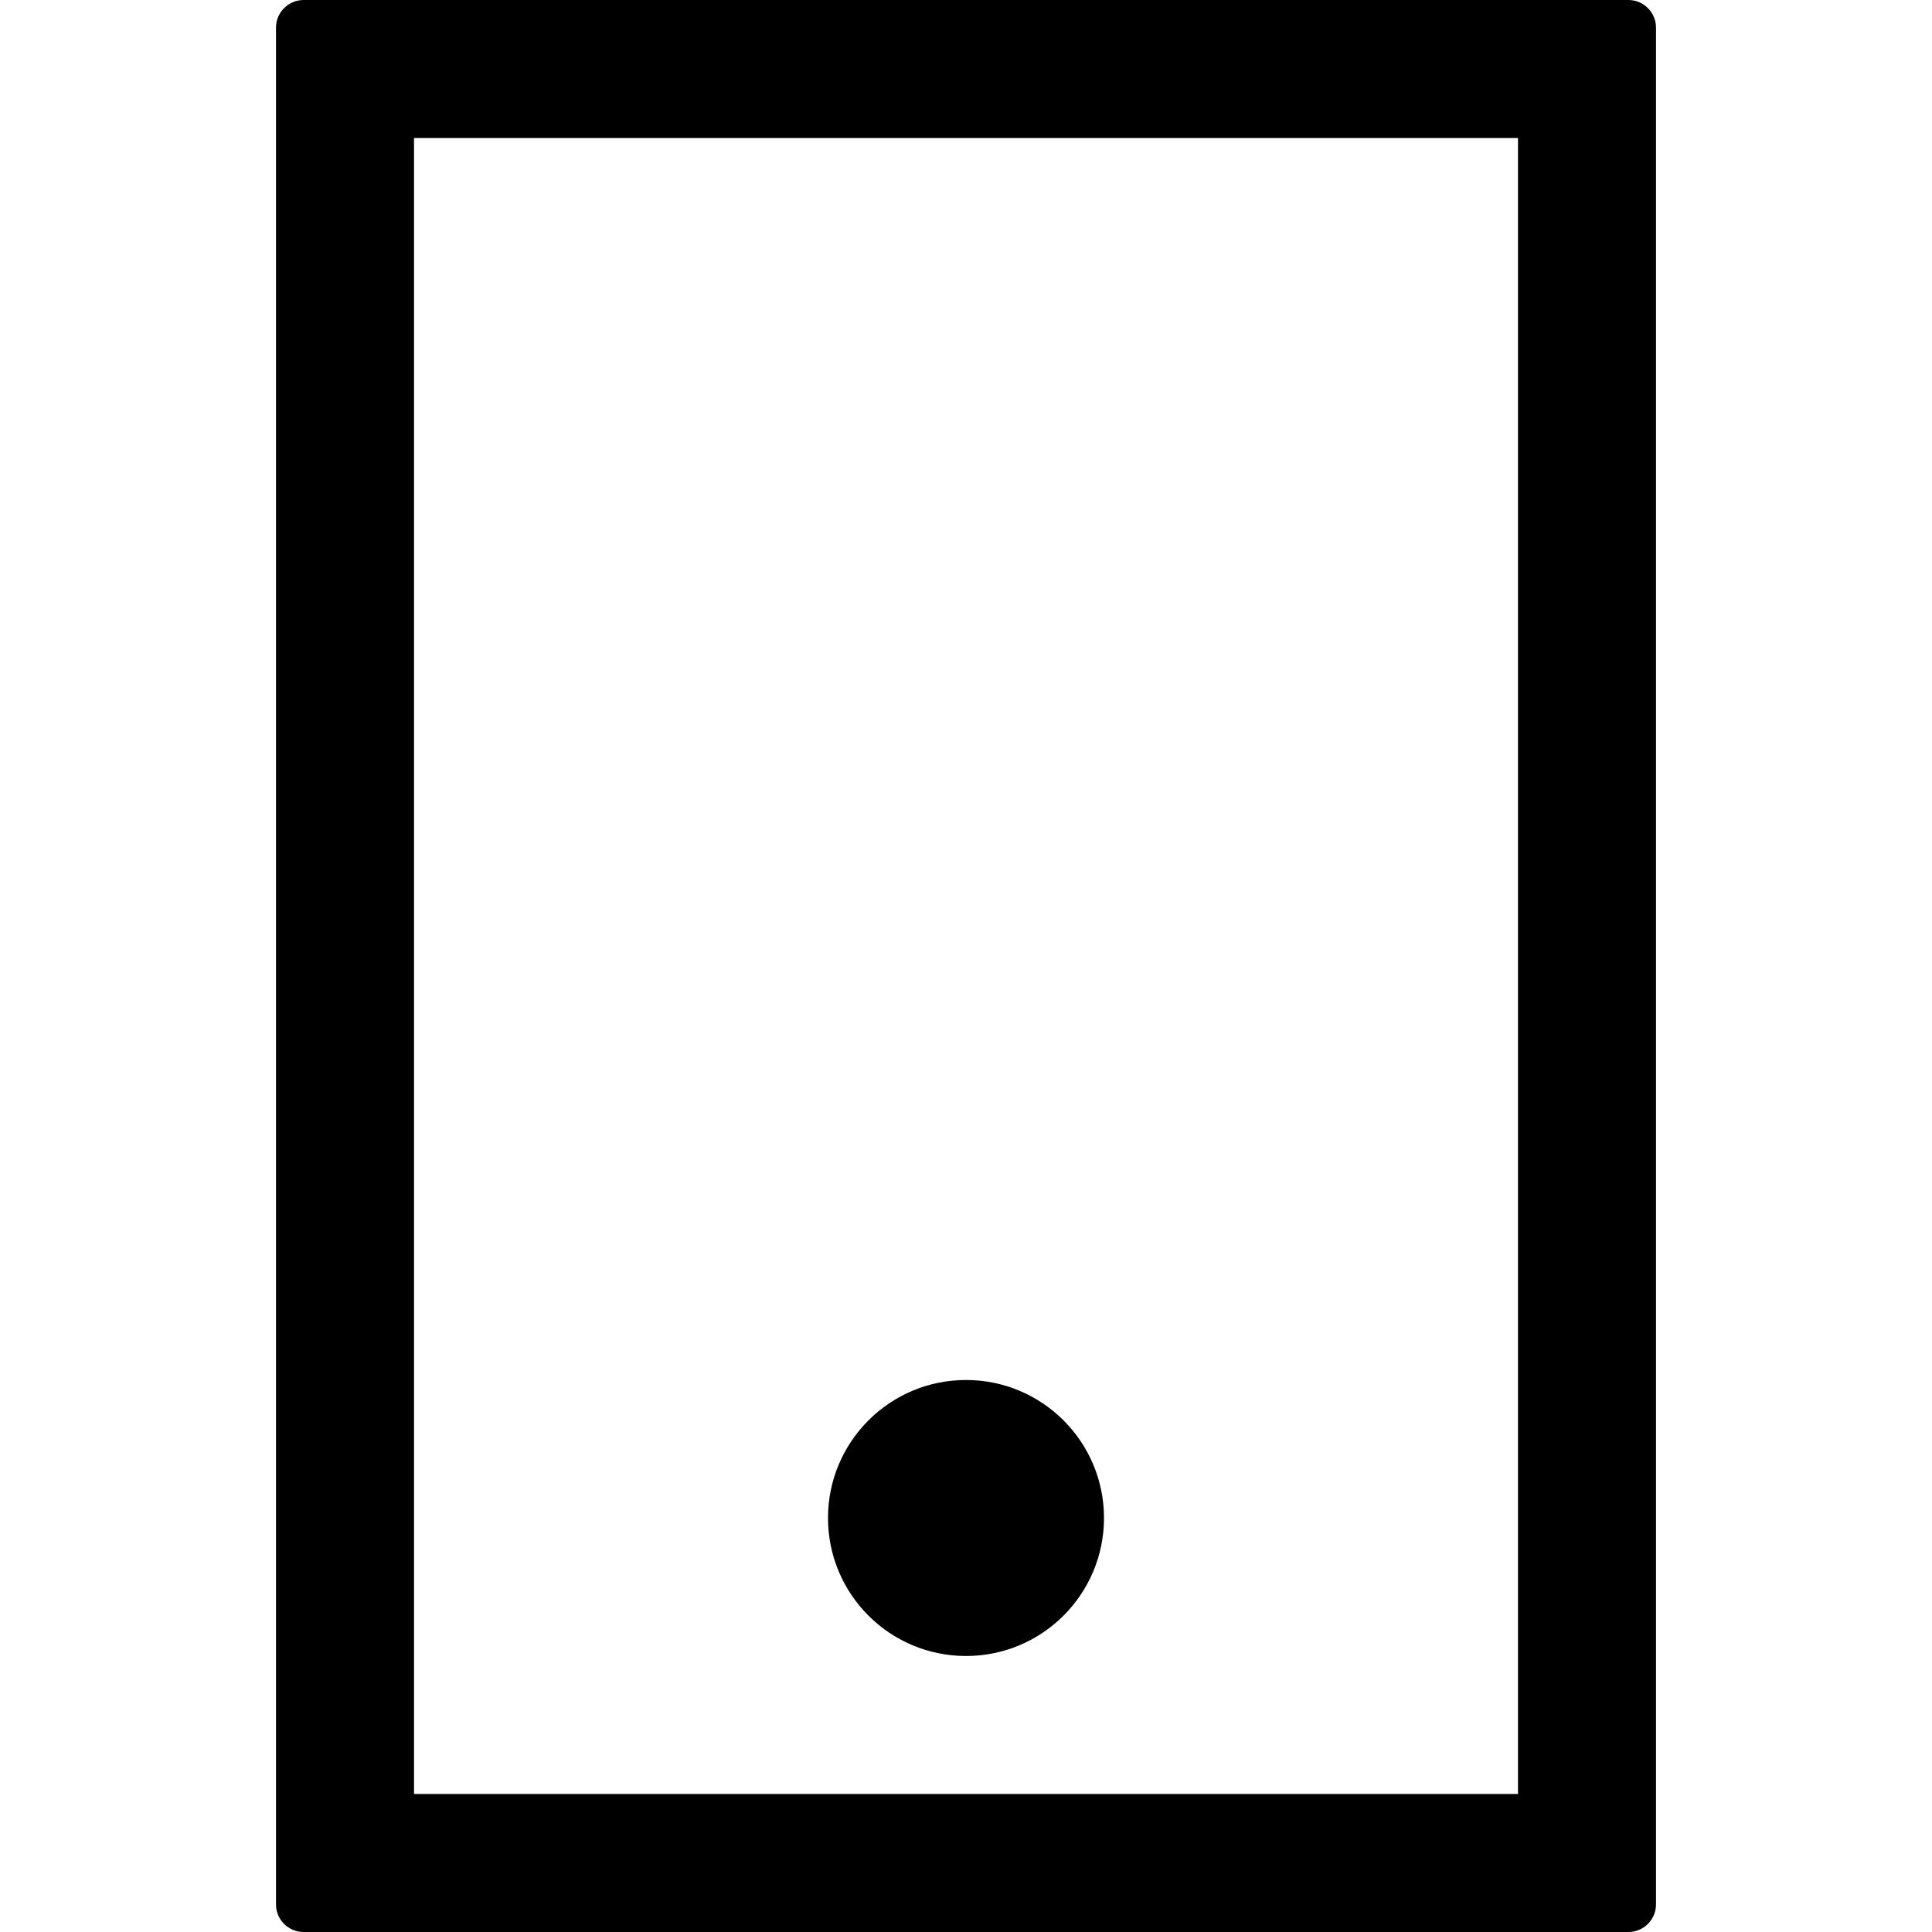
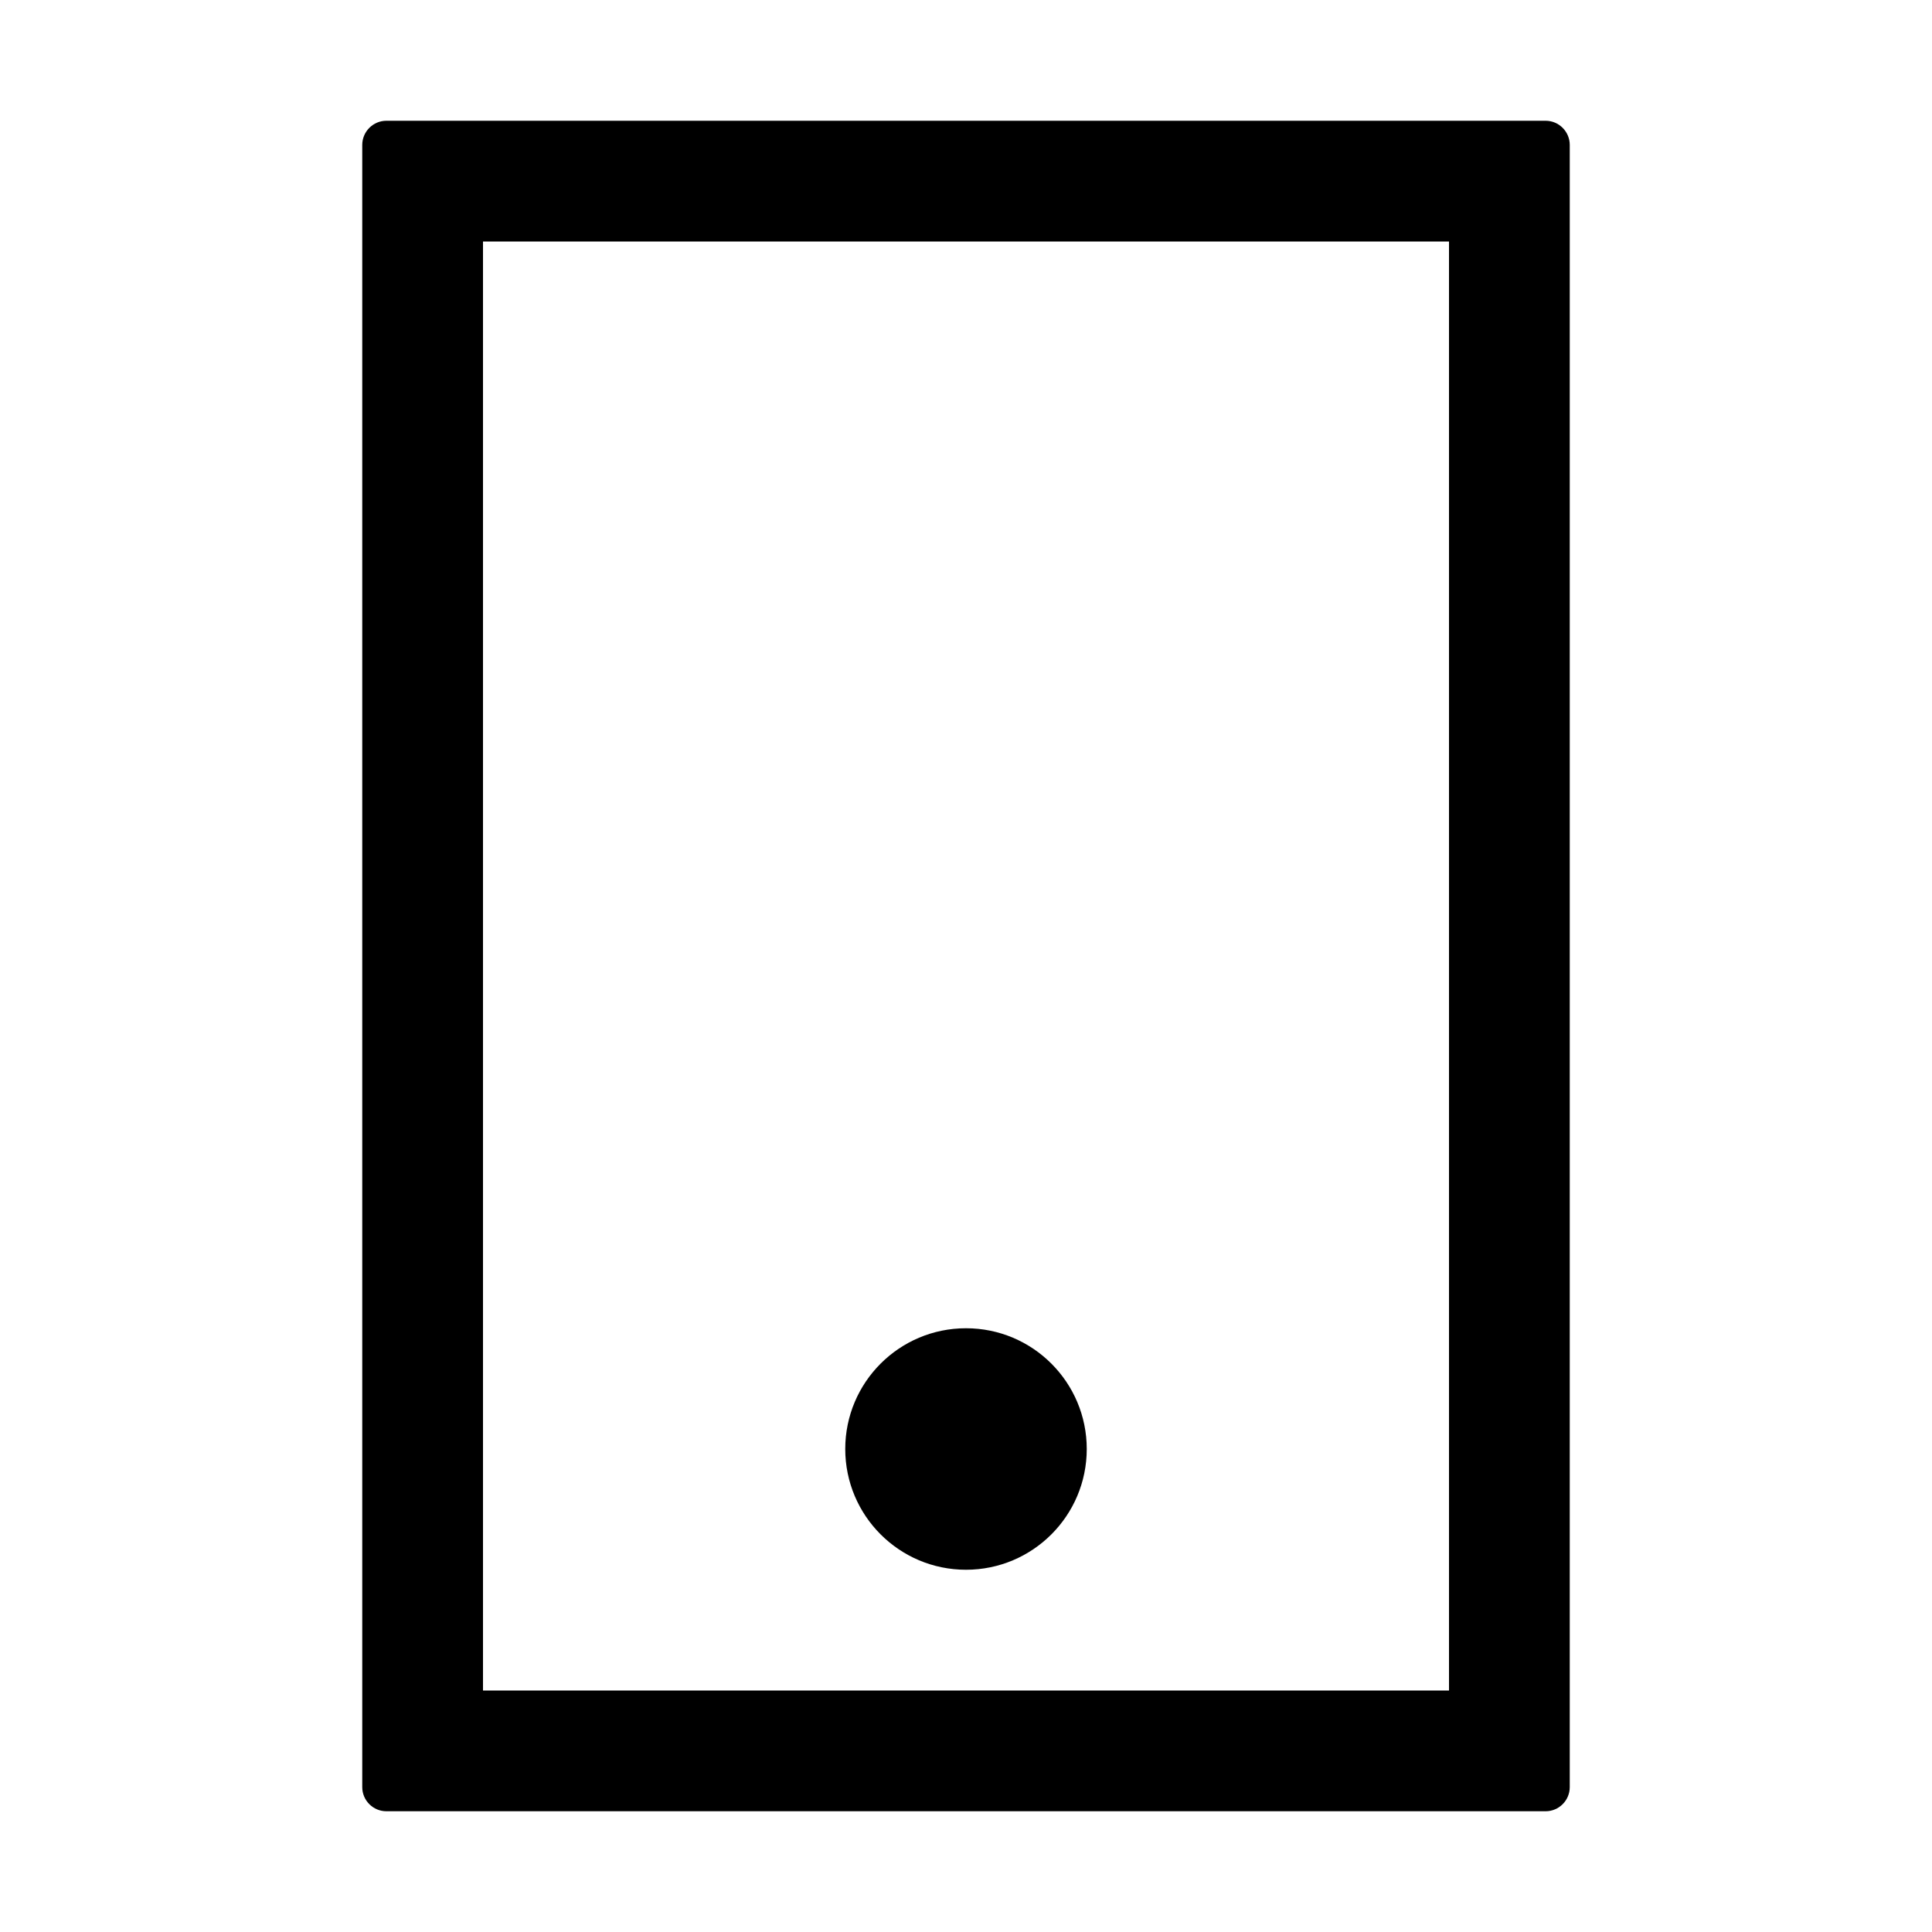
- <svg viewBox="64 64 896 896" focusable="false">
+ <svg viewBox="0 0 1024 1024" focusable="false">
  <path d="M832 76.8v870.4a12.8 12.8 0 0 1-12.8 12.8H204.8a12.8 12.8 0 0 1-12.8-12.8V76.8c0-7.04 5.76-12.8 12.8-12.8h614.4c7.04 0 12.8 5.76 12.8 12.8zM768 128H256v768h512V128z" />
  <path d="M448 768a64 64 0 1 0 128 0 64 64 0 1 0-128 0Z" />
</svg>
